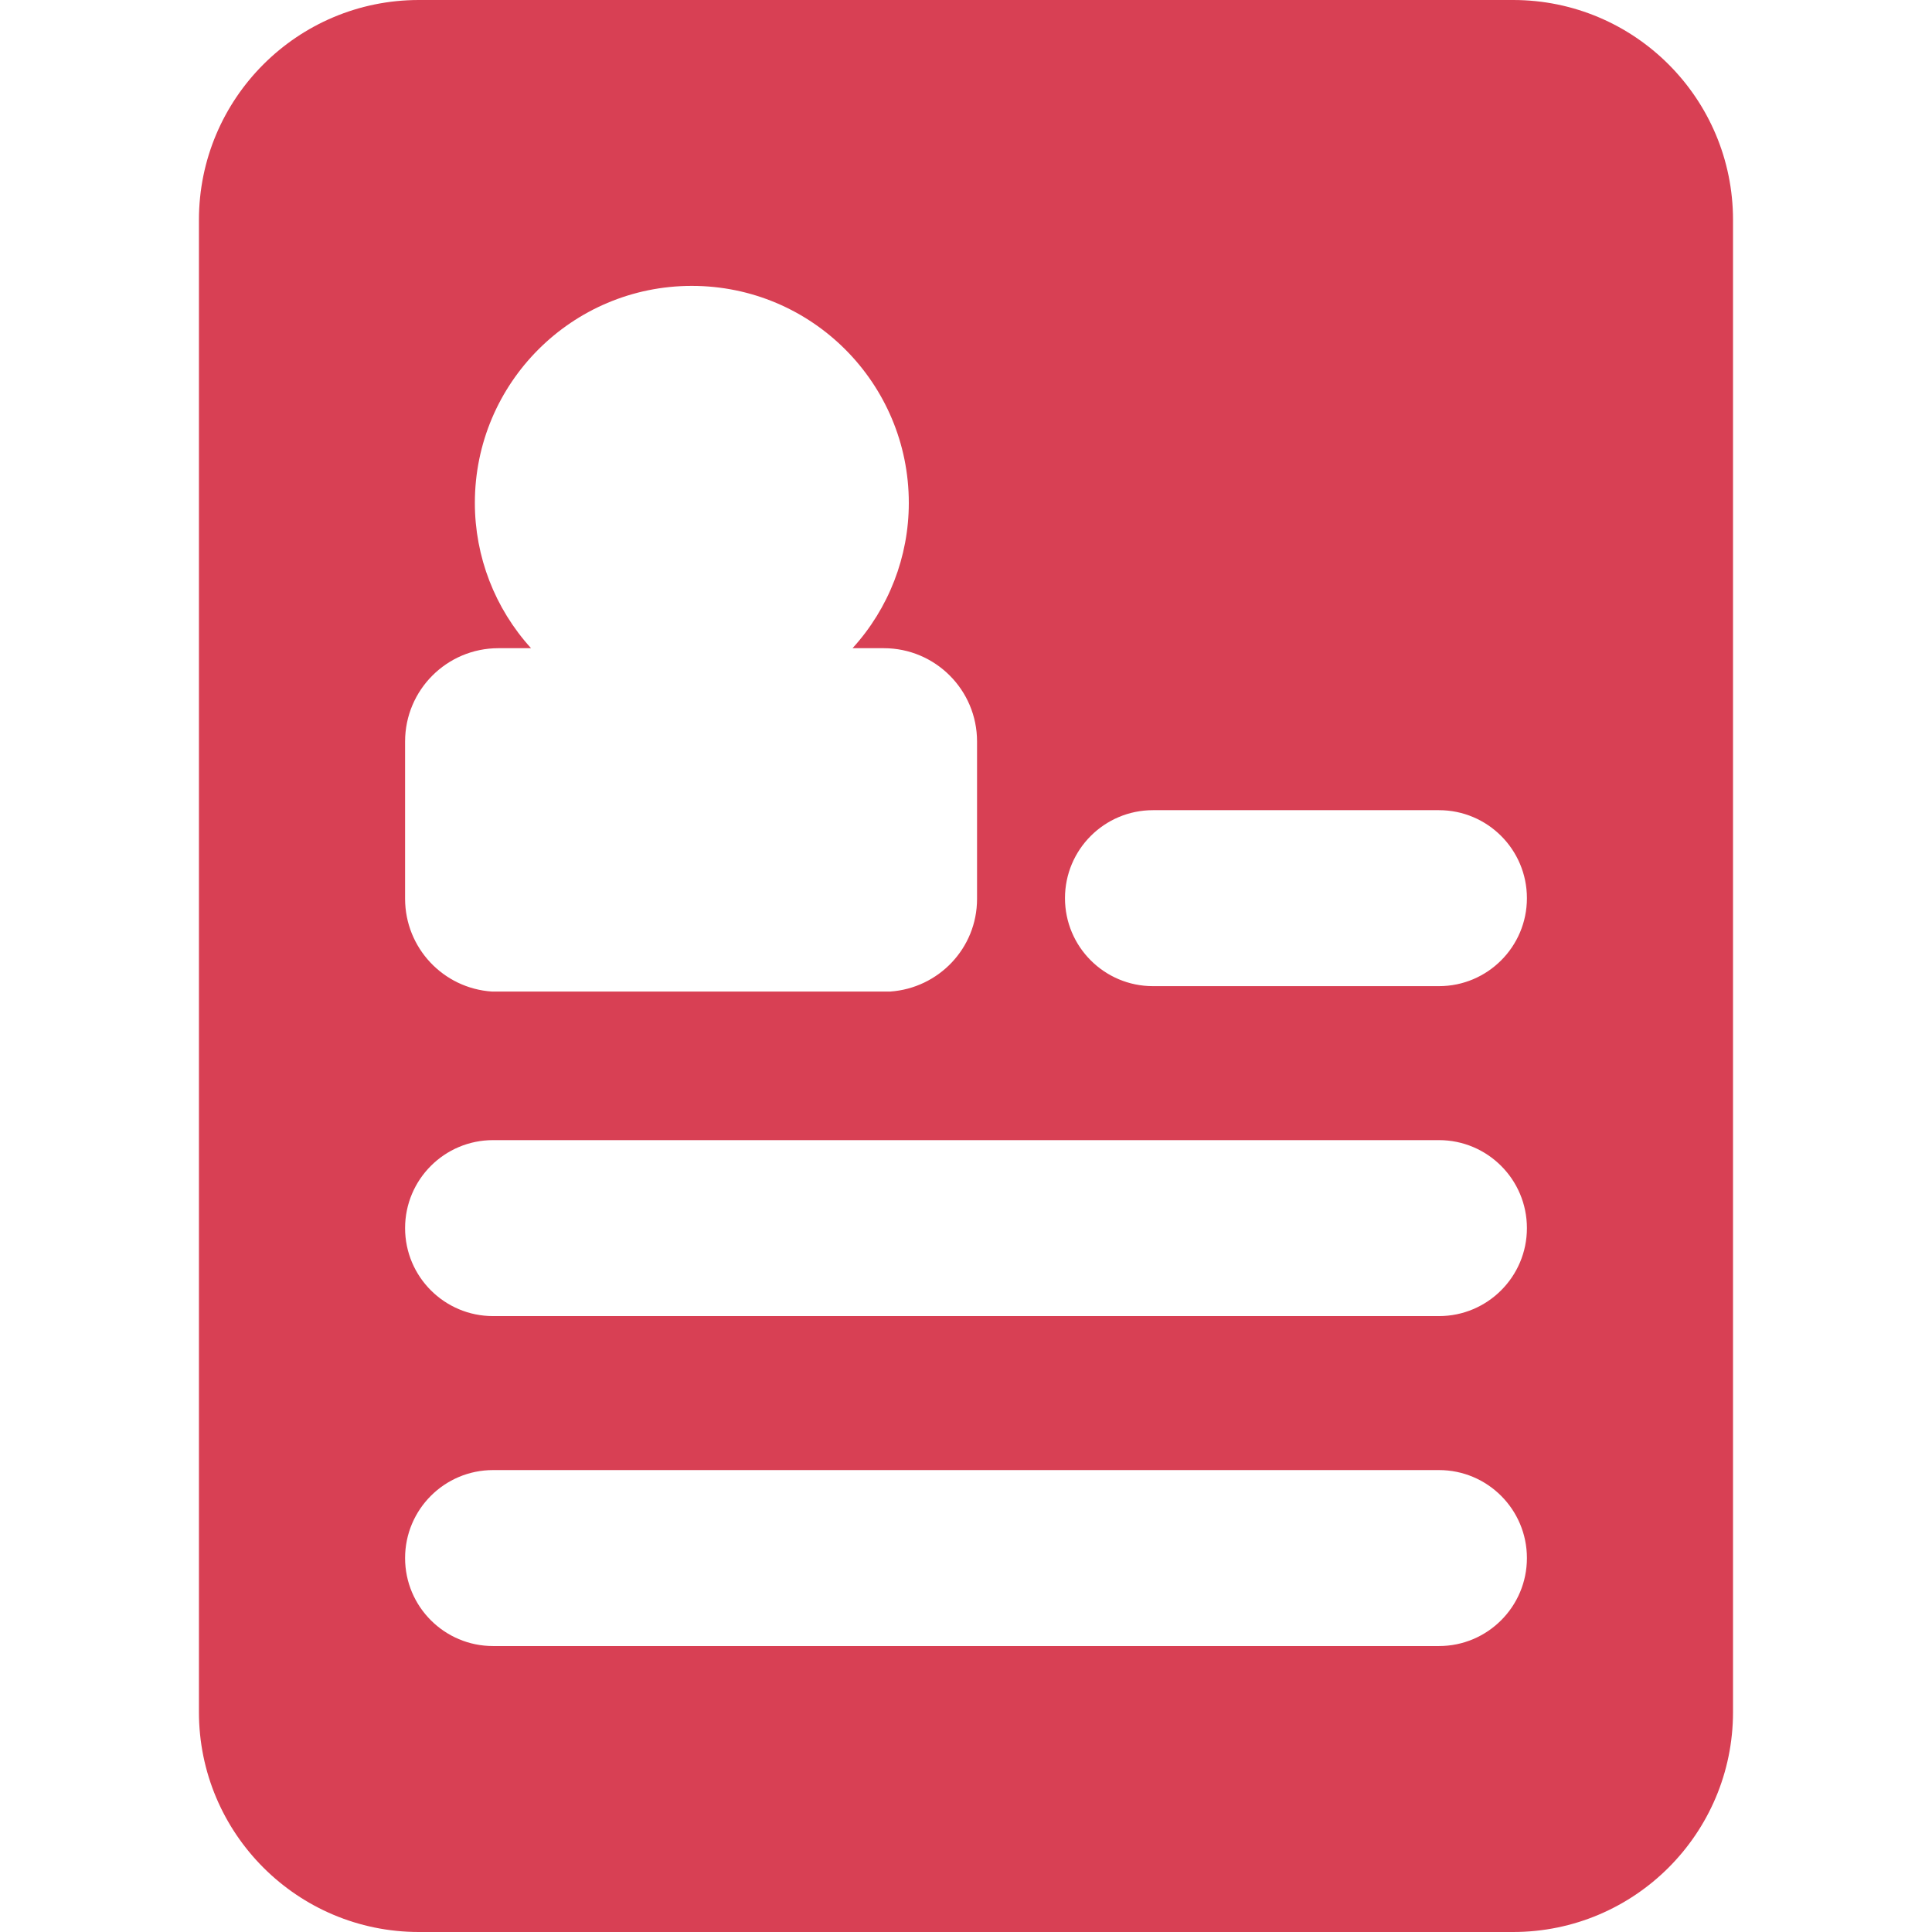
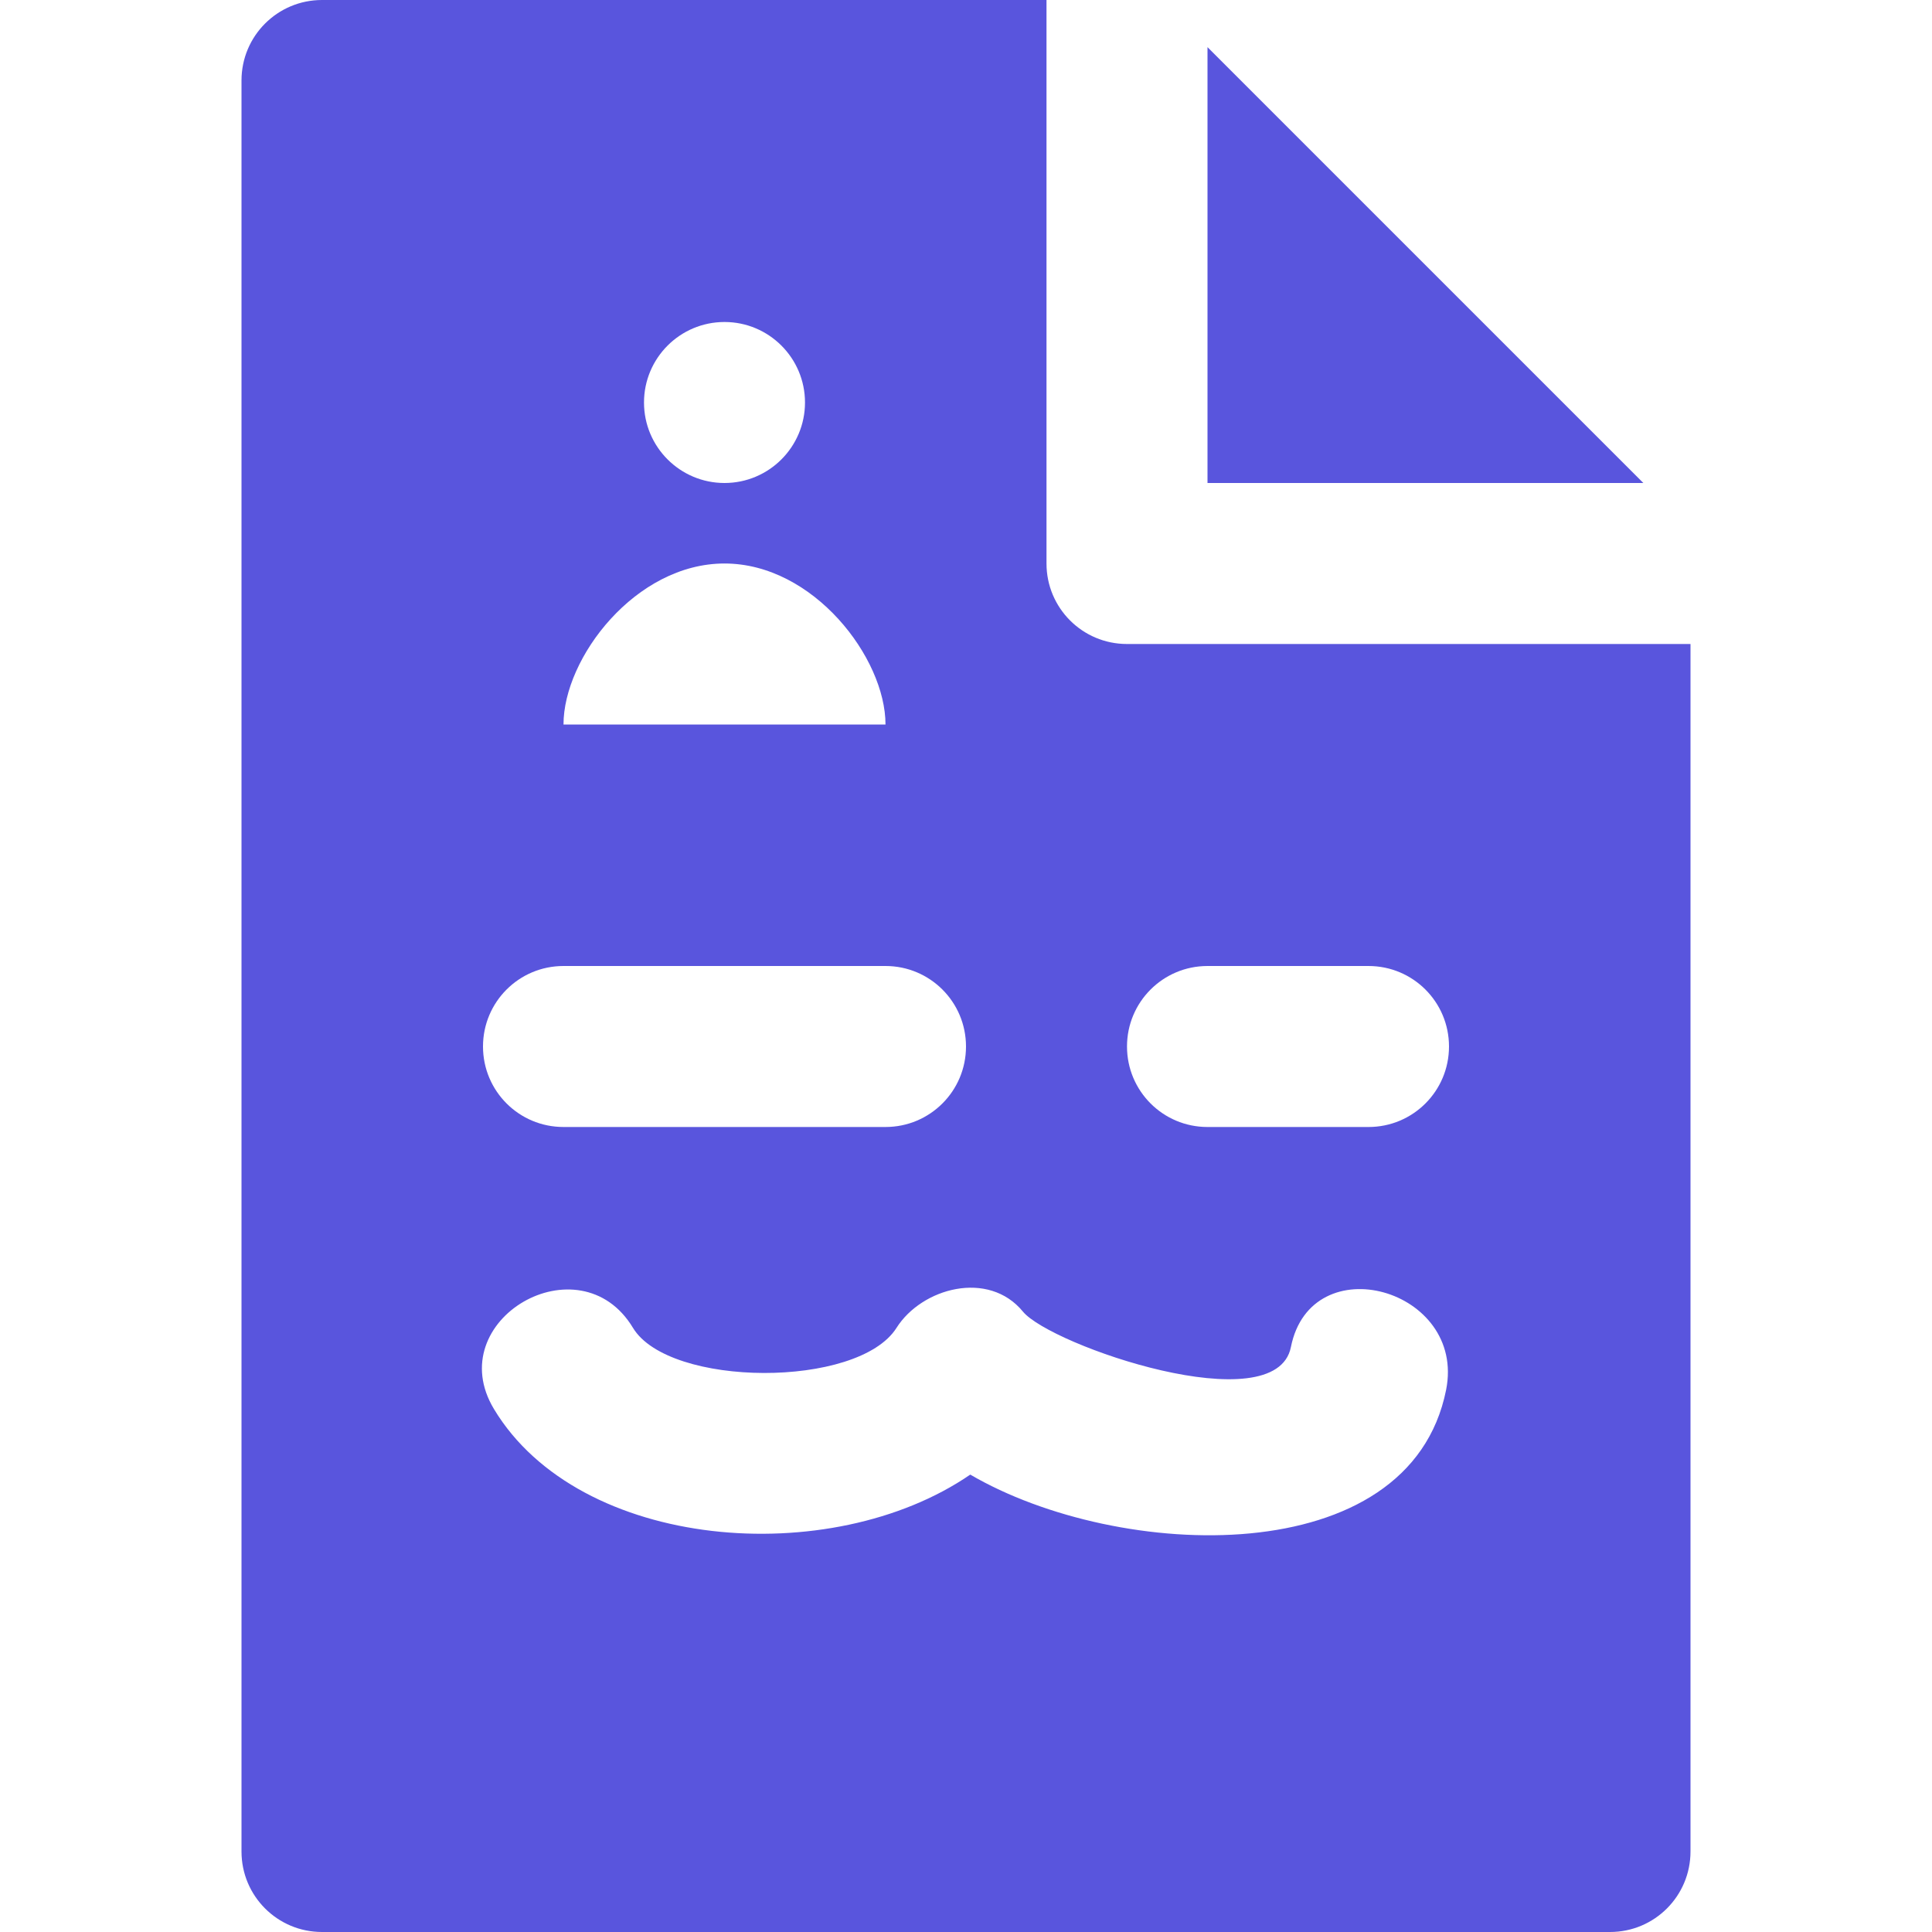
- <svg xmlns="http://www.w3.org/2000/svg" width="43.916" height="43.916" fill="#d84054">
-   <path d="M34.395 0H9.522a5 5 0 00-5 5v33.916a5 5 0 005 5h24.871a5 5 0 005-5V5a4.999 4.999 0 00-4.998-5zM9.208 16.855c0-1.172.951-2.121 2.121-2.121h.742a4.906 4.906 0 01-1.277-3.304 4.932 4.932 0 019.864.001 4.899 4.899 0 01-1.279 3.303h.709a2.12 2.12 0 012.121 2.121v3.578c0 1.122-.875 2.03-1.975 2.106h-9.051a2.115 2.115 0 01-1.975-2.106v-3.578zm23.5 20.561h-21.5a2 2 0 010-4h21.5a2 2 0 010 4zm0-7.5h-21.5a2 2 0 010-4h21.5a2 2 0 010 4zm0-7.5h-6.5a2 2 0 010-4h6.5a2 2 0 010 4z" />
+ <svg xmlns="http://www.w3.org/2000/svg" version="1.1" viewBox="0 0 512 512" width="40" height="40" fill="#5955dd">
+   <g>
+     <g>
+       <g>
+         <polygon points="320,12.499 320,127.998 435.499,127.998    " />
+         <path d="M298.667,170.667c-11.797,0-21.333-9.536-21.333-21.333V0h-192C73.536,0,64,9.536,64,21.333v469.333     C64,502.464,73.536,512,85.333,512h341.333c11.797,0,21.333-9.536,21.333-21.333v-320H298.667z M192,85.333     c11.776,0,21.333,9.557,21.333,21.333S203.776,128,192,128s-21.333-9.557-21.333-21.333S180.224,85.333,192,85.333z M192,149.333     c23.573,0,42.667,25.003,42.667,42.667h-85.333C149.333,174.336,168.427,149.333,192,149.333z M149.333,256h85.333     c11.797,0,21.333,9.536,21.333,21.333c0,11.797-9.536,21.333-21.333,21.333h-85.333c-11.797,0-21.333-9.536-21.333-21.333     C128,265.536,137.536,256,149.333,256z M383.232,368.341c-9.685,48.491-86.784,45.419-126.101,22.443     c-37.013,25.408-103.595,20.16-126.208-17.344c-14.251-23.595,22.677-45.035,36.821-21.547c9.536,15.787,59.648,16.107,69.845,0     c6.699-10.603,24.384-15.403,33.493-4.309c7.381,8.981,67.008,29.483,71.019,9.408     C347.477,330.048,388.587,341.525,383.232,368.341z M362.667,298.667H320c-11.797,0-21.333-9.536-21.333-21.333     c0-11.797,9.536-21.333,21.333-21.333h42.667c11.797,0,21.333,9.536,21.333,21.333C384,289.131,374.464,298.667,362.667,298.667z     " />
+       </g>
+     </g>
+   </g>
</svg>
